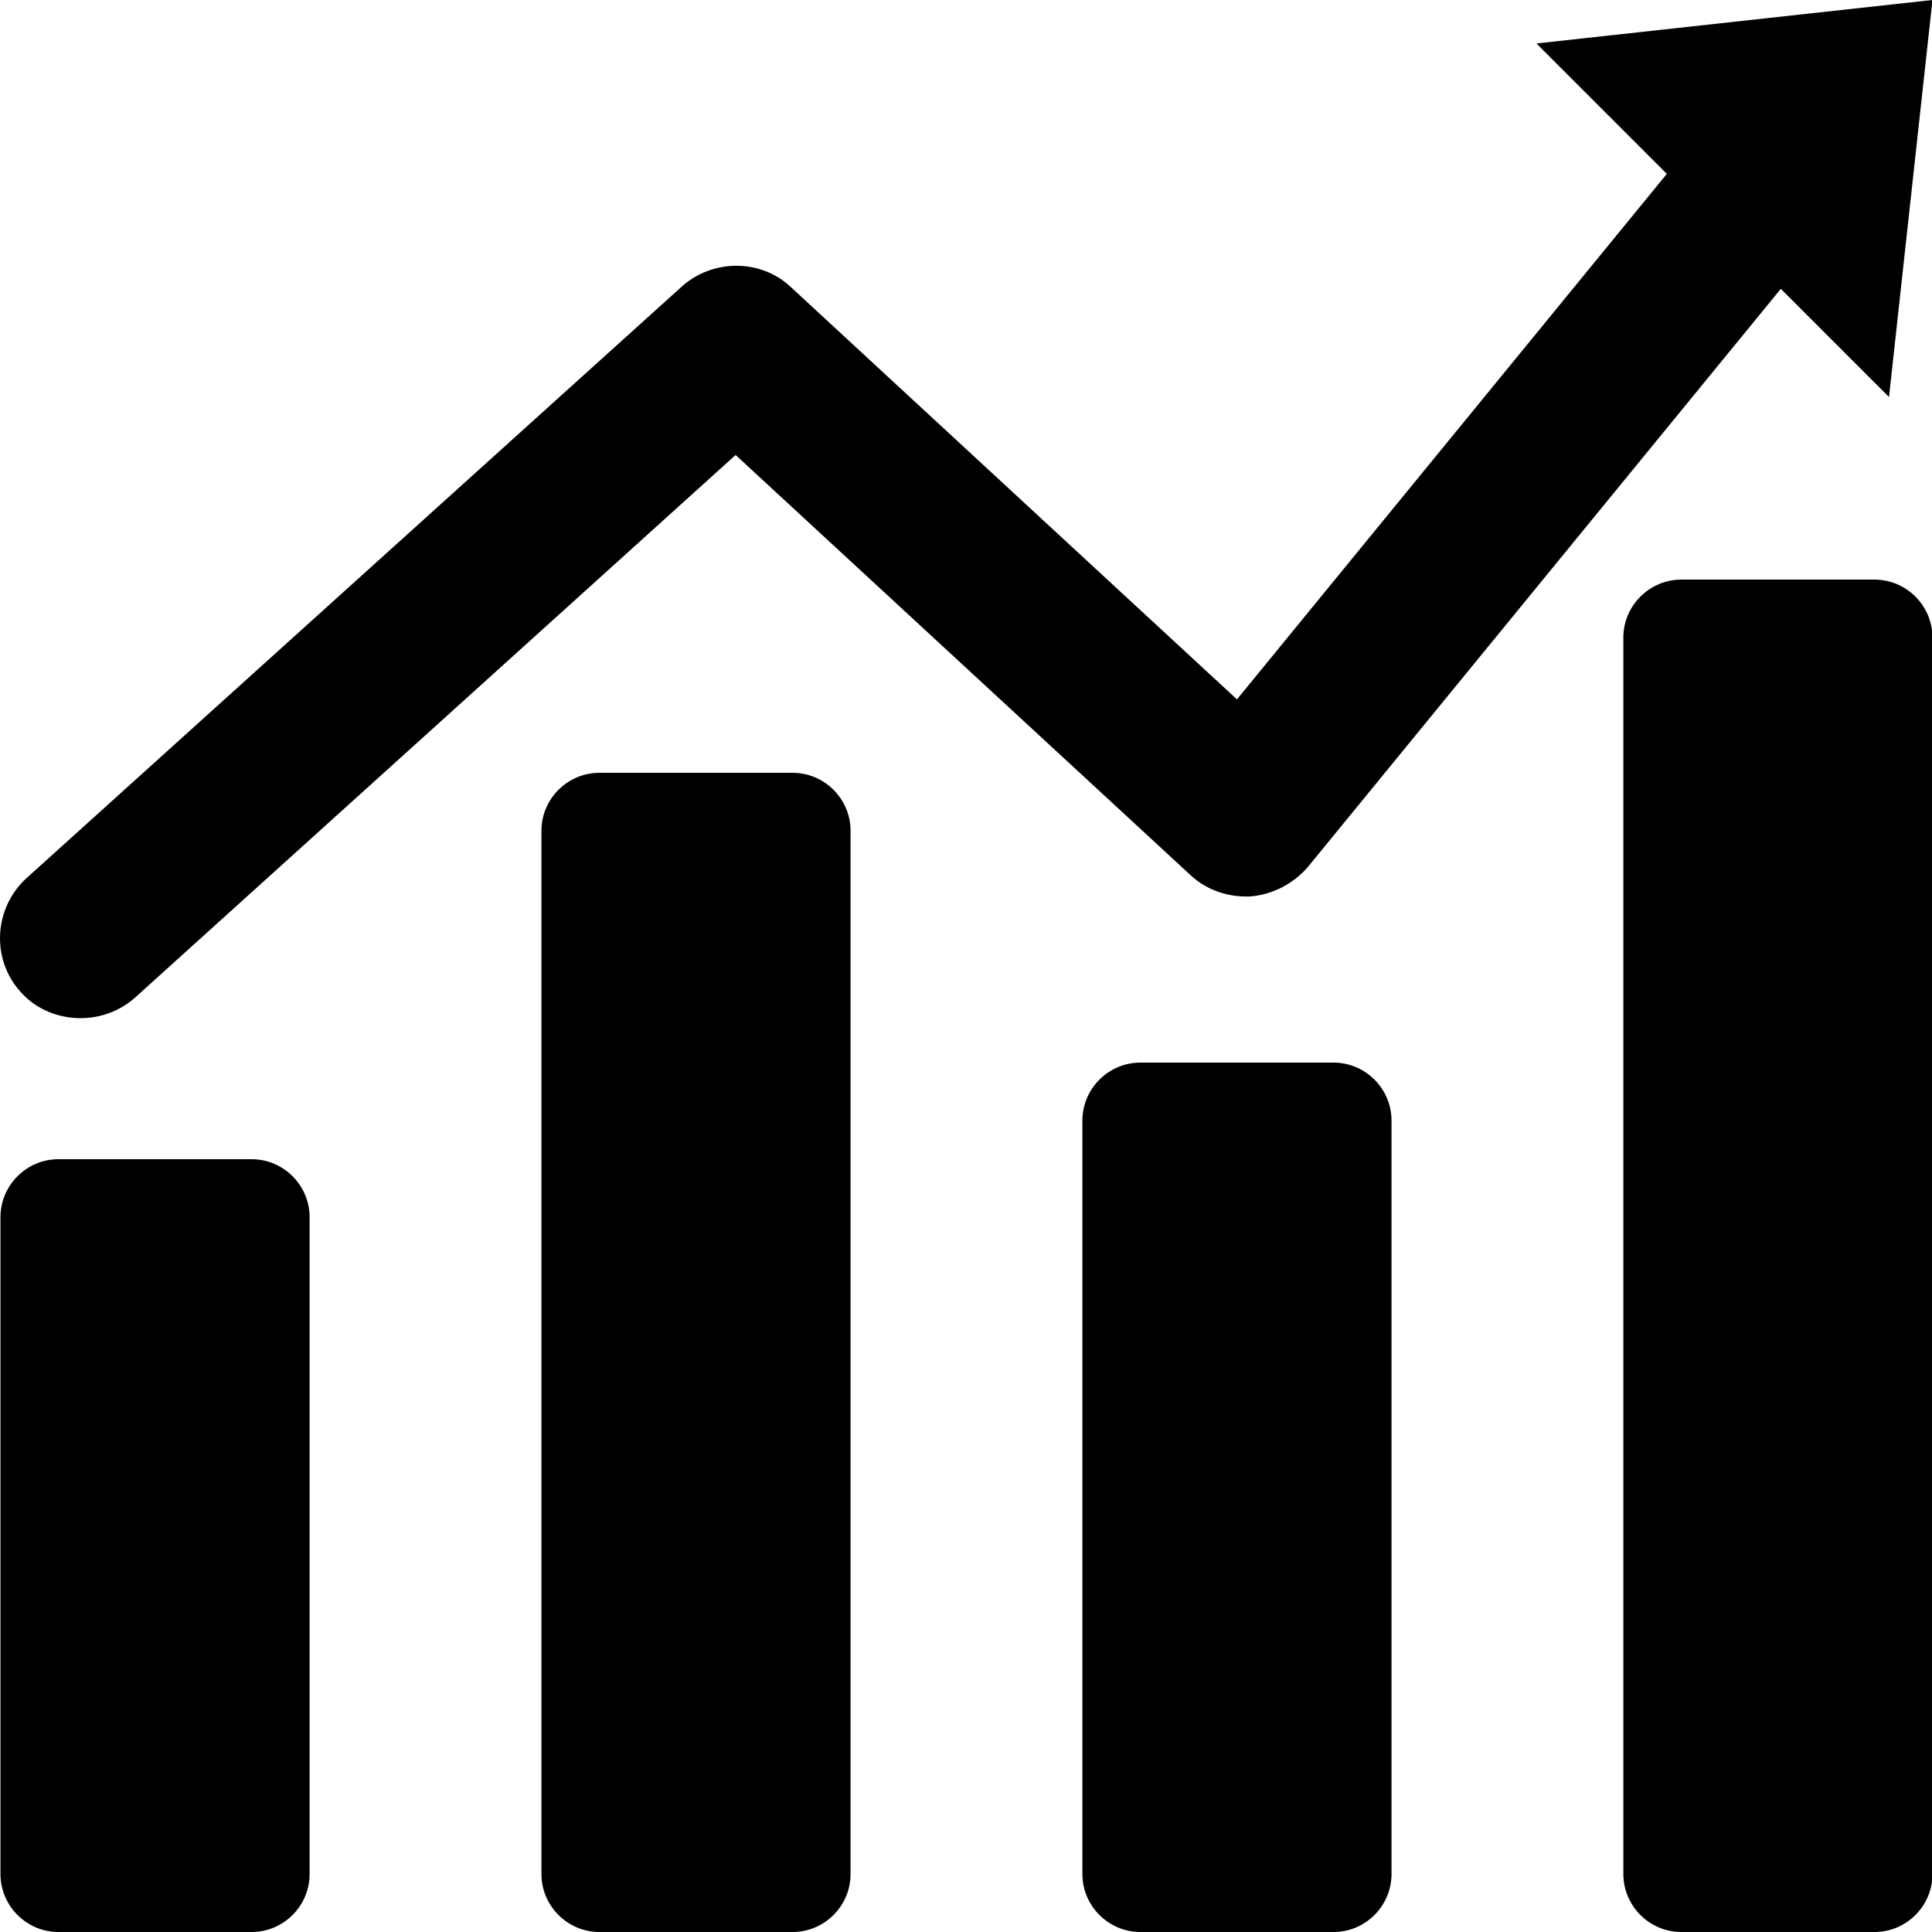
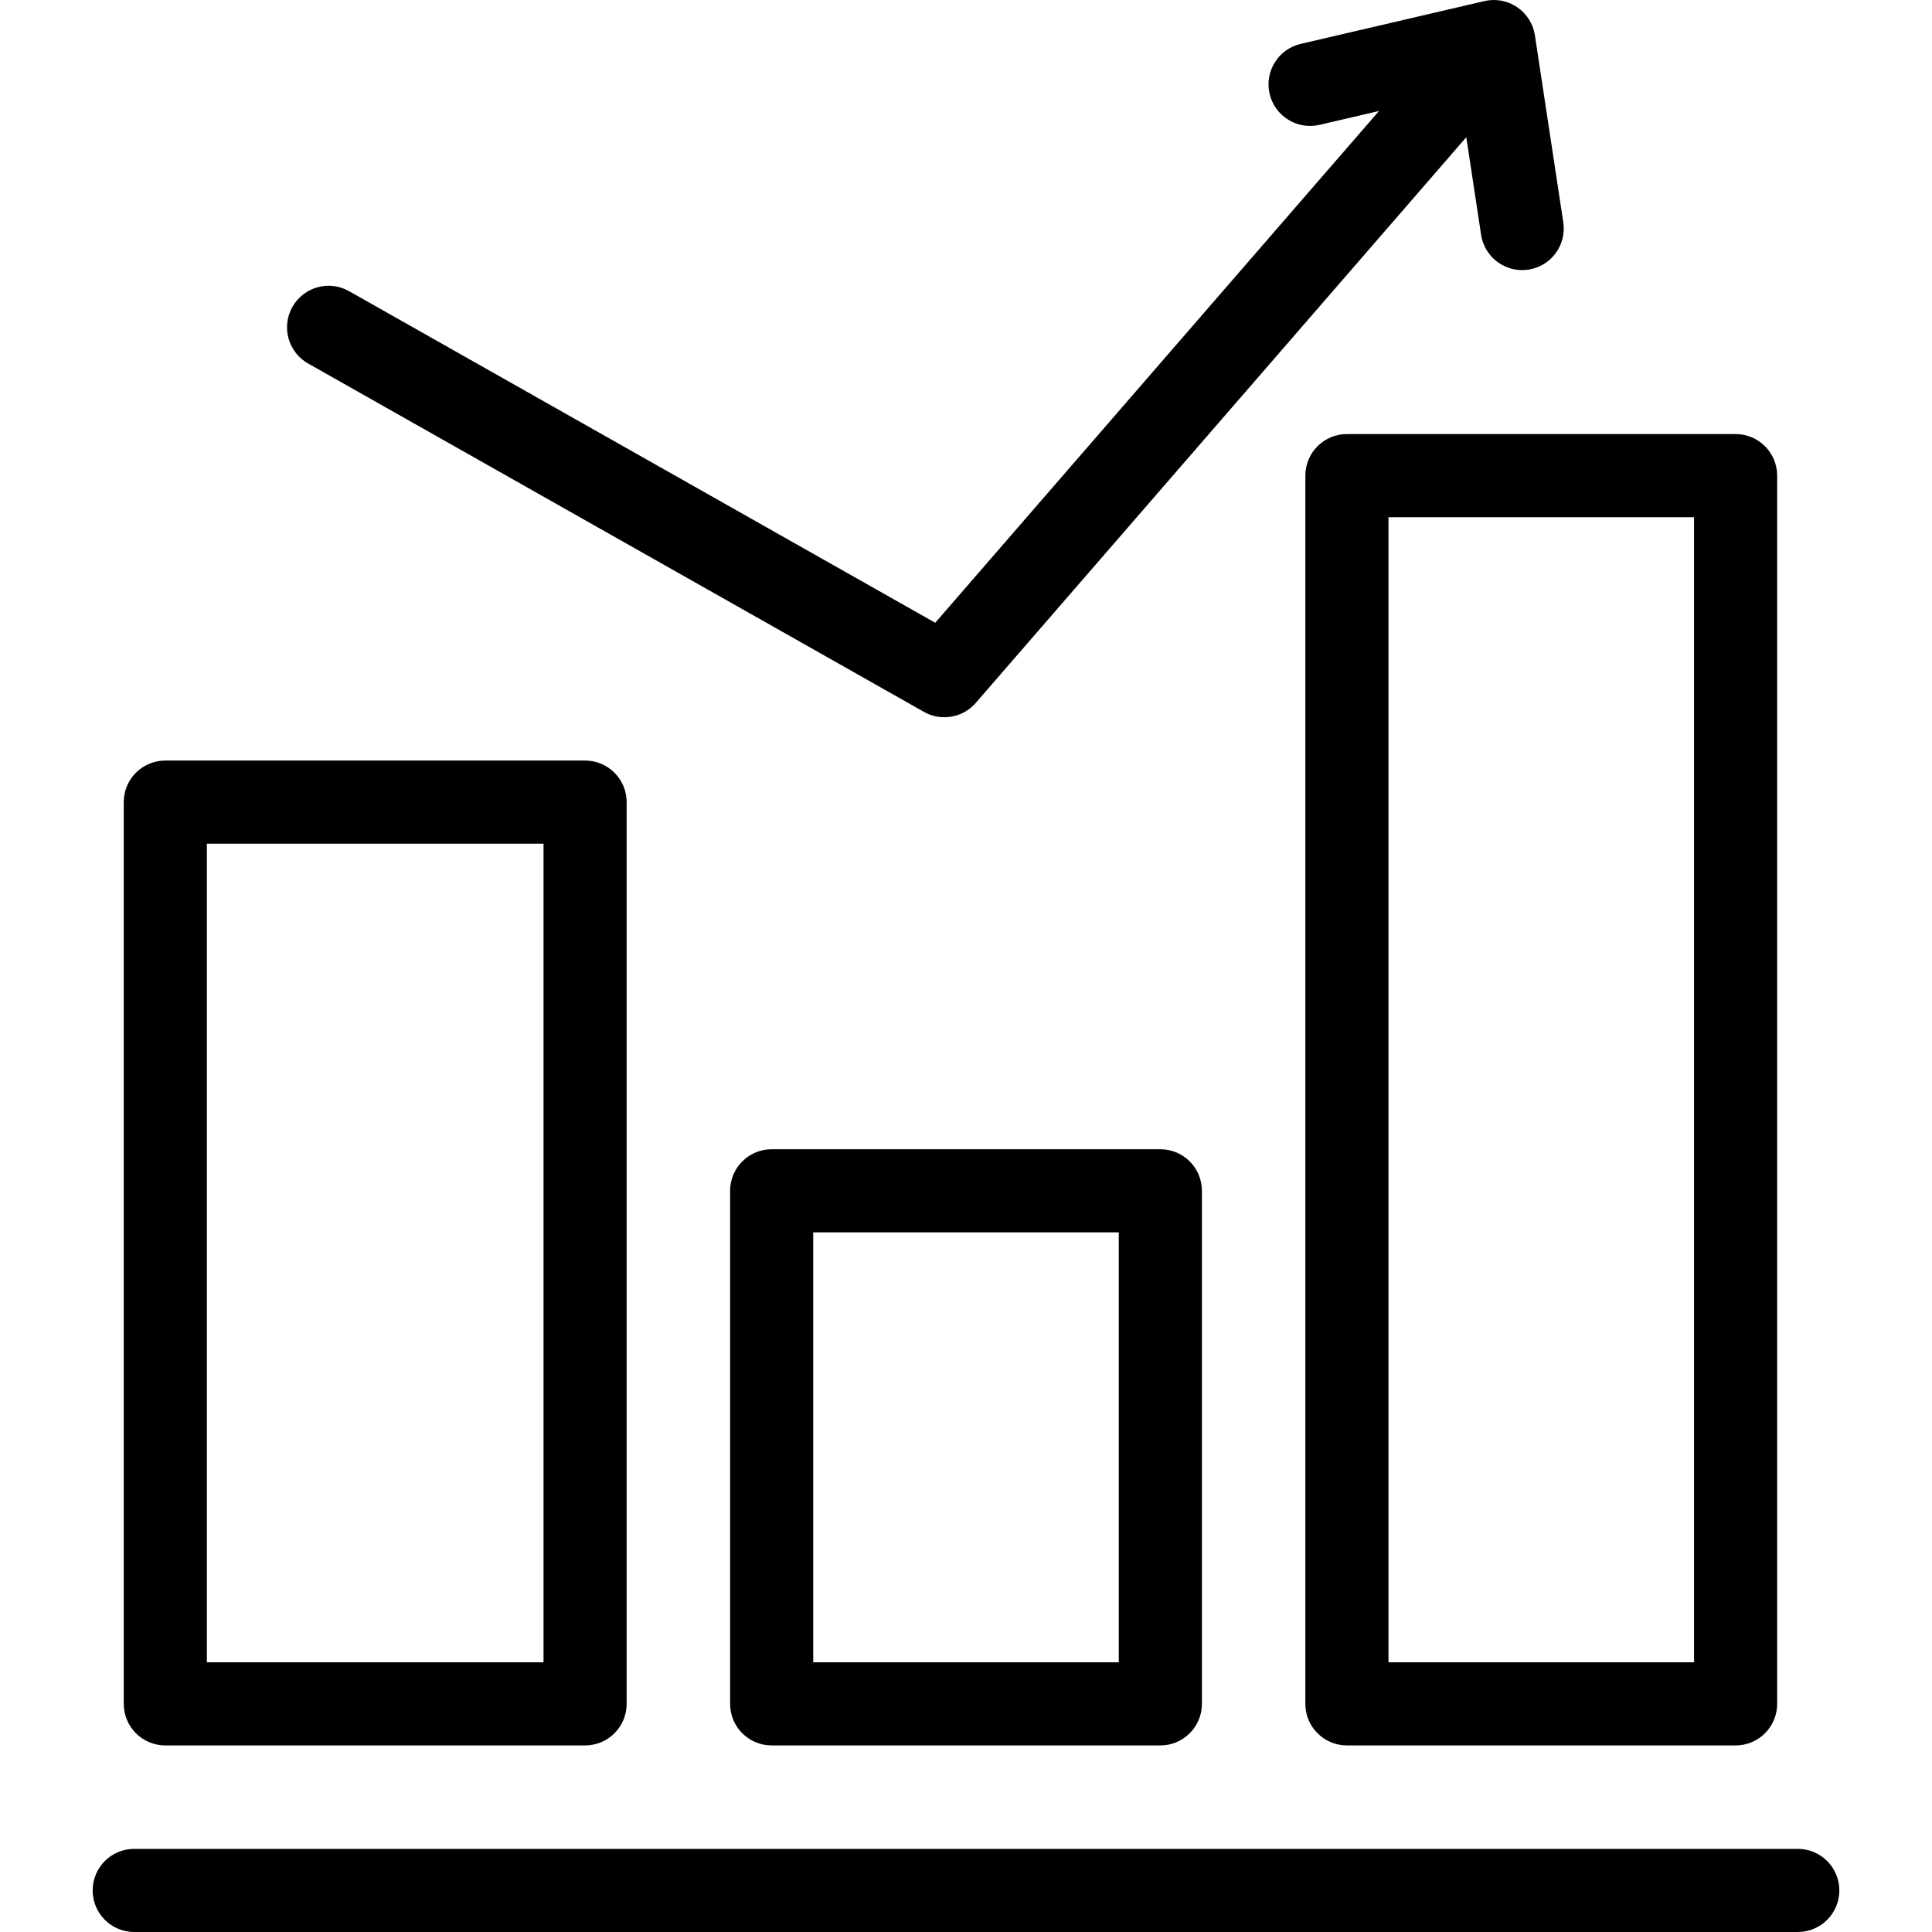
- <svg xmlns="http://www.w3.org/2000/svg" t="1625448088327" class="icon" viewBox="0 0 1024 1024" version="1.1" p-id="5199" width="200" height="200">
-   <defs>
-     <style type="text/css" />
-   </defs>
-   <path d="M1024.252 0l-209.92 23.04 69.12 69.12-227.84 278.528-236.544-218.624c-15.872-14.848-40.96-14.848-57.344-0.512L14.076 465.408c-17.408 15.872-18.944 43.008-3.072 60.416 8.192 9.216 19.968 13.824 31.744 13.824 10.24 0 20.48-3.584 28.672-10.752l318.464-287.744 241.152 222.72c8.704 8.192 20.48 11.776 31.744 11.264 11.776-1.024 22.528-6.656 30.208-15.36l250.88-306.688 57.344 57.344L1024.252 0z m-890.88 1024h-102.4c-16.896 0-30.72-13.824-30.72-30.72V645.12c0-16.896 13.824-30.72 30.72-30.72h102.4c16.896 0 30.72 13.824 30.72 30.72v348.16c0 16.896-13.824 30.72-30.72 30.72z" p-id="5200" />
-   <path d="M420.092 1024h-102.4c-16.896 0-30.72-13.824-30.72-30.72V440.32c0-16.896 13.824-30.72 30.72-30.72h102.4c16.896 0 30.72 13.824 30.72 30.72v552.96c0 16.896-13.824 30.72-30.72 30.72z m286.72 0h-102.4c-16.896 0-30.72-13.824-30.72-30.72V593.92c0-16.896 13.824-30.72 30.72-30.72h102.4c16.896 0 30.72 13.824 30.72 30.72v399.36c0 16.896-13.824 30.72-30.72 30.72z m286.72 0h-102.4c-16.896 0-30.72-13.824-30.72-30.72V337.92c0-16.896 13.824-30.72 30.72-30.72h102.4c16.896 0 30.72 13.824 30.72 30.72v655.36c0 16.896-13.824 30.72-30.72 30.72z" p-id="5201" />
+ <svg xmlns="http://www.w3.org/2000/svg" version="1.1" id="Layer_1" x="0px" y="0px" viewBox="0 0 464.856 464.856" style="enable-background:new 0 0 464.856 464.856;" xml:space="preserve">
+   <g>
+     <g>
+       <g>
+         <path d="M74.138,87.463L222.3,171.277c1.545,0.874,3.24,1.297,4.919,1.297c2.824,0,5.605-1.195,7.56-3.449L352.803,33.011     l3.563,23.476c0.751,4.952,5.014,8.501,9.875,8.501c0.499,0,1.005-0.038,1.513-0.115c5.46-0.829,9.215-5.927,8.386-11.387     l-6.829-44.987c-0.418-2.757-1.968-5.213-4.276-6.777c-2.308-1.564-5.165-2.094-7.879-1.461l-44.208,10.3     c-5.379,1.253-8.723,6.629-7.47,12.008c1.253,5.379,6.626,8.723,12.008,7.47l14.316-3.335L225.027,149.842L83.985,70.055     c-4.808-2.721-10.91-1.027-13.627,3.78C67.638,78.642,69.331,84.743,74.138,87.463z" />
+         <path d="M39.775,419.966h101.002c5.523,0,10-4.477,10-10V192.997c0-5.523-4.477-10-10-10H39.775c-5.523,0-10,4.477-10,10v216.969     C29.775,415.489,34.252,419.966,39.775,419.966z M49.775,202.997h81.002v196.969H49.775V202.997z" />
+         <path d="M314.079,114.439v295.527c0,5.523,4.477,10,10,10H417.6c5.523,0,10-4.477,10-10V114.439c0-5.523-4.477-10-10-10h-93.521     C318.557,104.439,314.079,108.916,314.079,114.439z M334.079,124.439H407.6v275.527h-73.521V124.439z" />
+         <path d="M185.668,276.518c-5.523,0-10,4.477-10,10v123.448c0,5.523,4.477,10,10,10h93.521c5.523,0,10-4.477,10-10V286.518     c0-5.523-4.477-10-10-10H185.668z M269.189,399.966h-73.521V296.518h73.521V399.966z" />
+         <path d="M432.564,444.856H32.293c-5.523,0-10,4.477-10,10s4.477,10,10,10h400.271c5.523,0,10-4.477,10-10     S438.087,444.856,432.564,444.856z" />
+       </g>
+     </g>
+   </g>
+   <g>
+ </g>
+   <g>
+ </g>
+   <g>
+ </g>
+   <g>
+ </g>
+   <g>
+ </g>
+   <g>
+ </g>
+   <g>
+ </g>
+   <g>
+ </g>
+   <g>
+ </g>
+   <g>
+ </g>
+   <g>
+ </g>
+   <g>
+ </g>
+   <g>
+ </g>
+   <g>
+ </g>
+   <g>
+ </g>
</svg>
